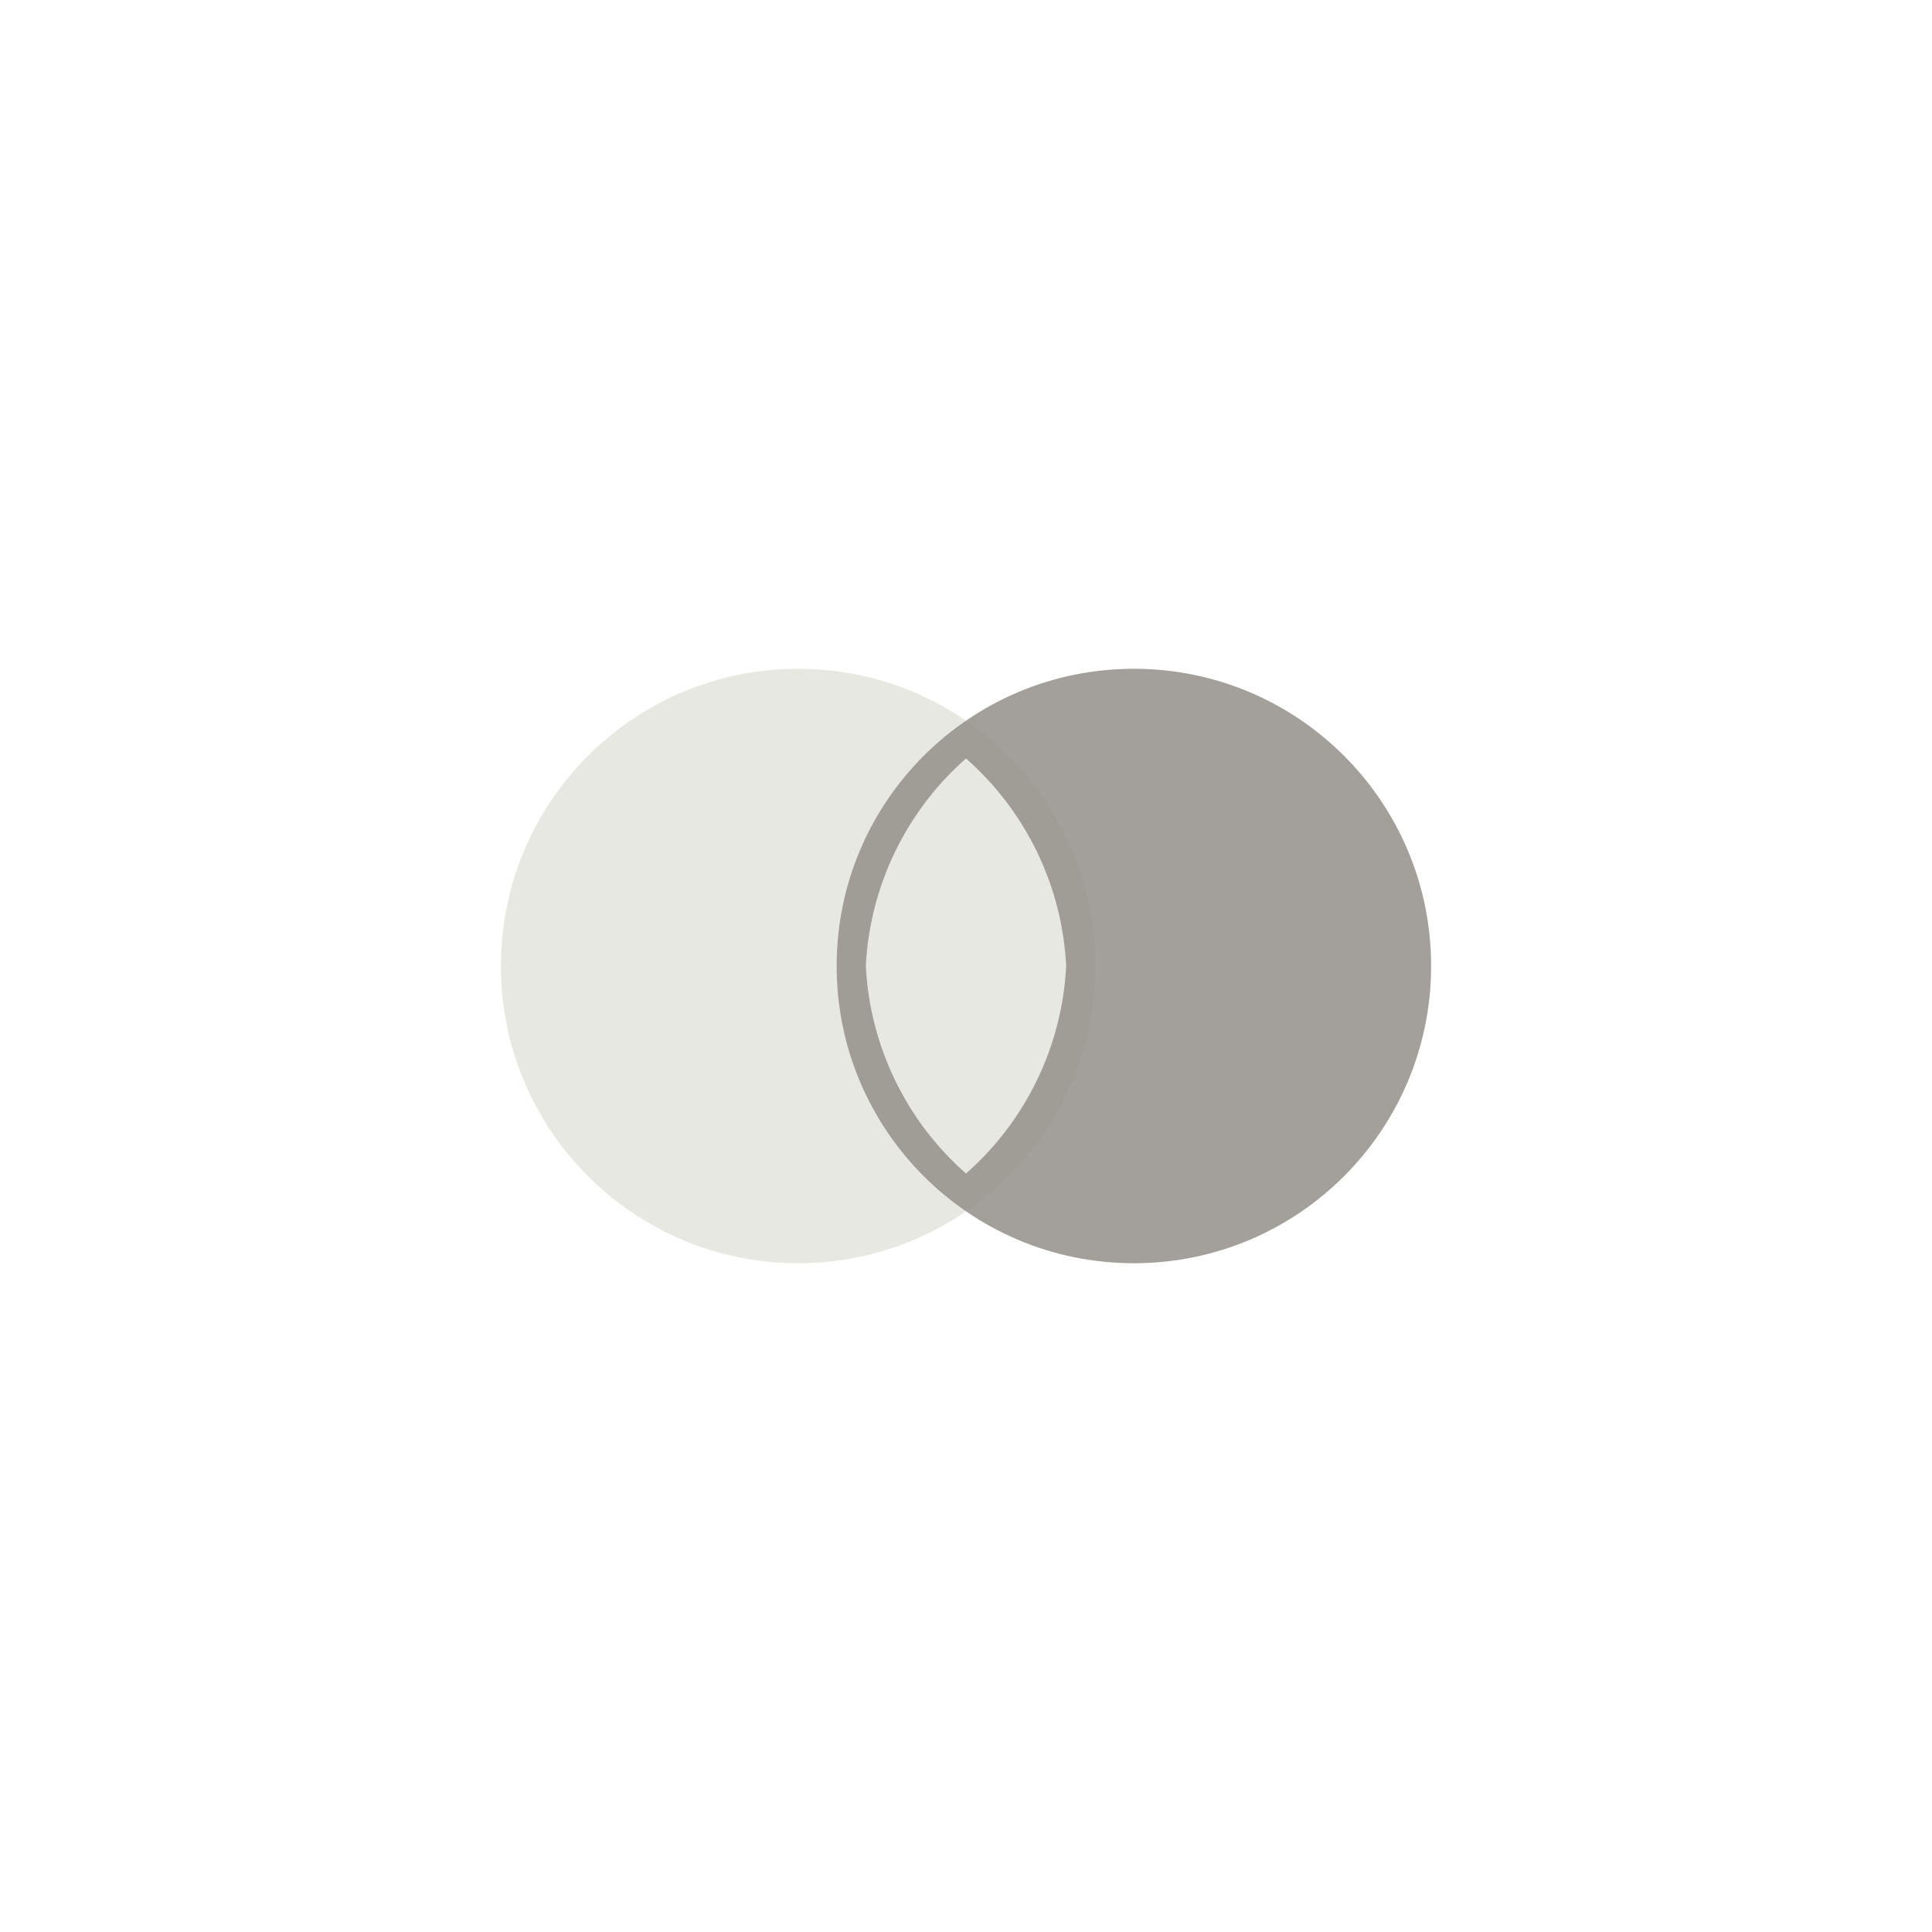
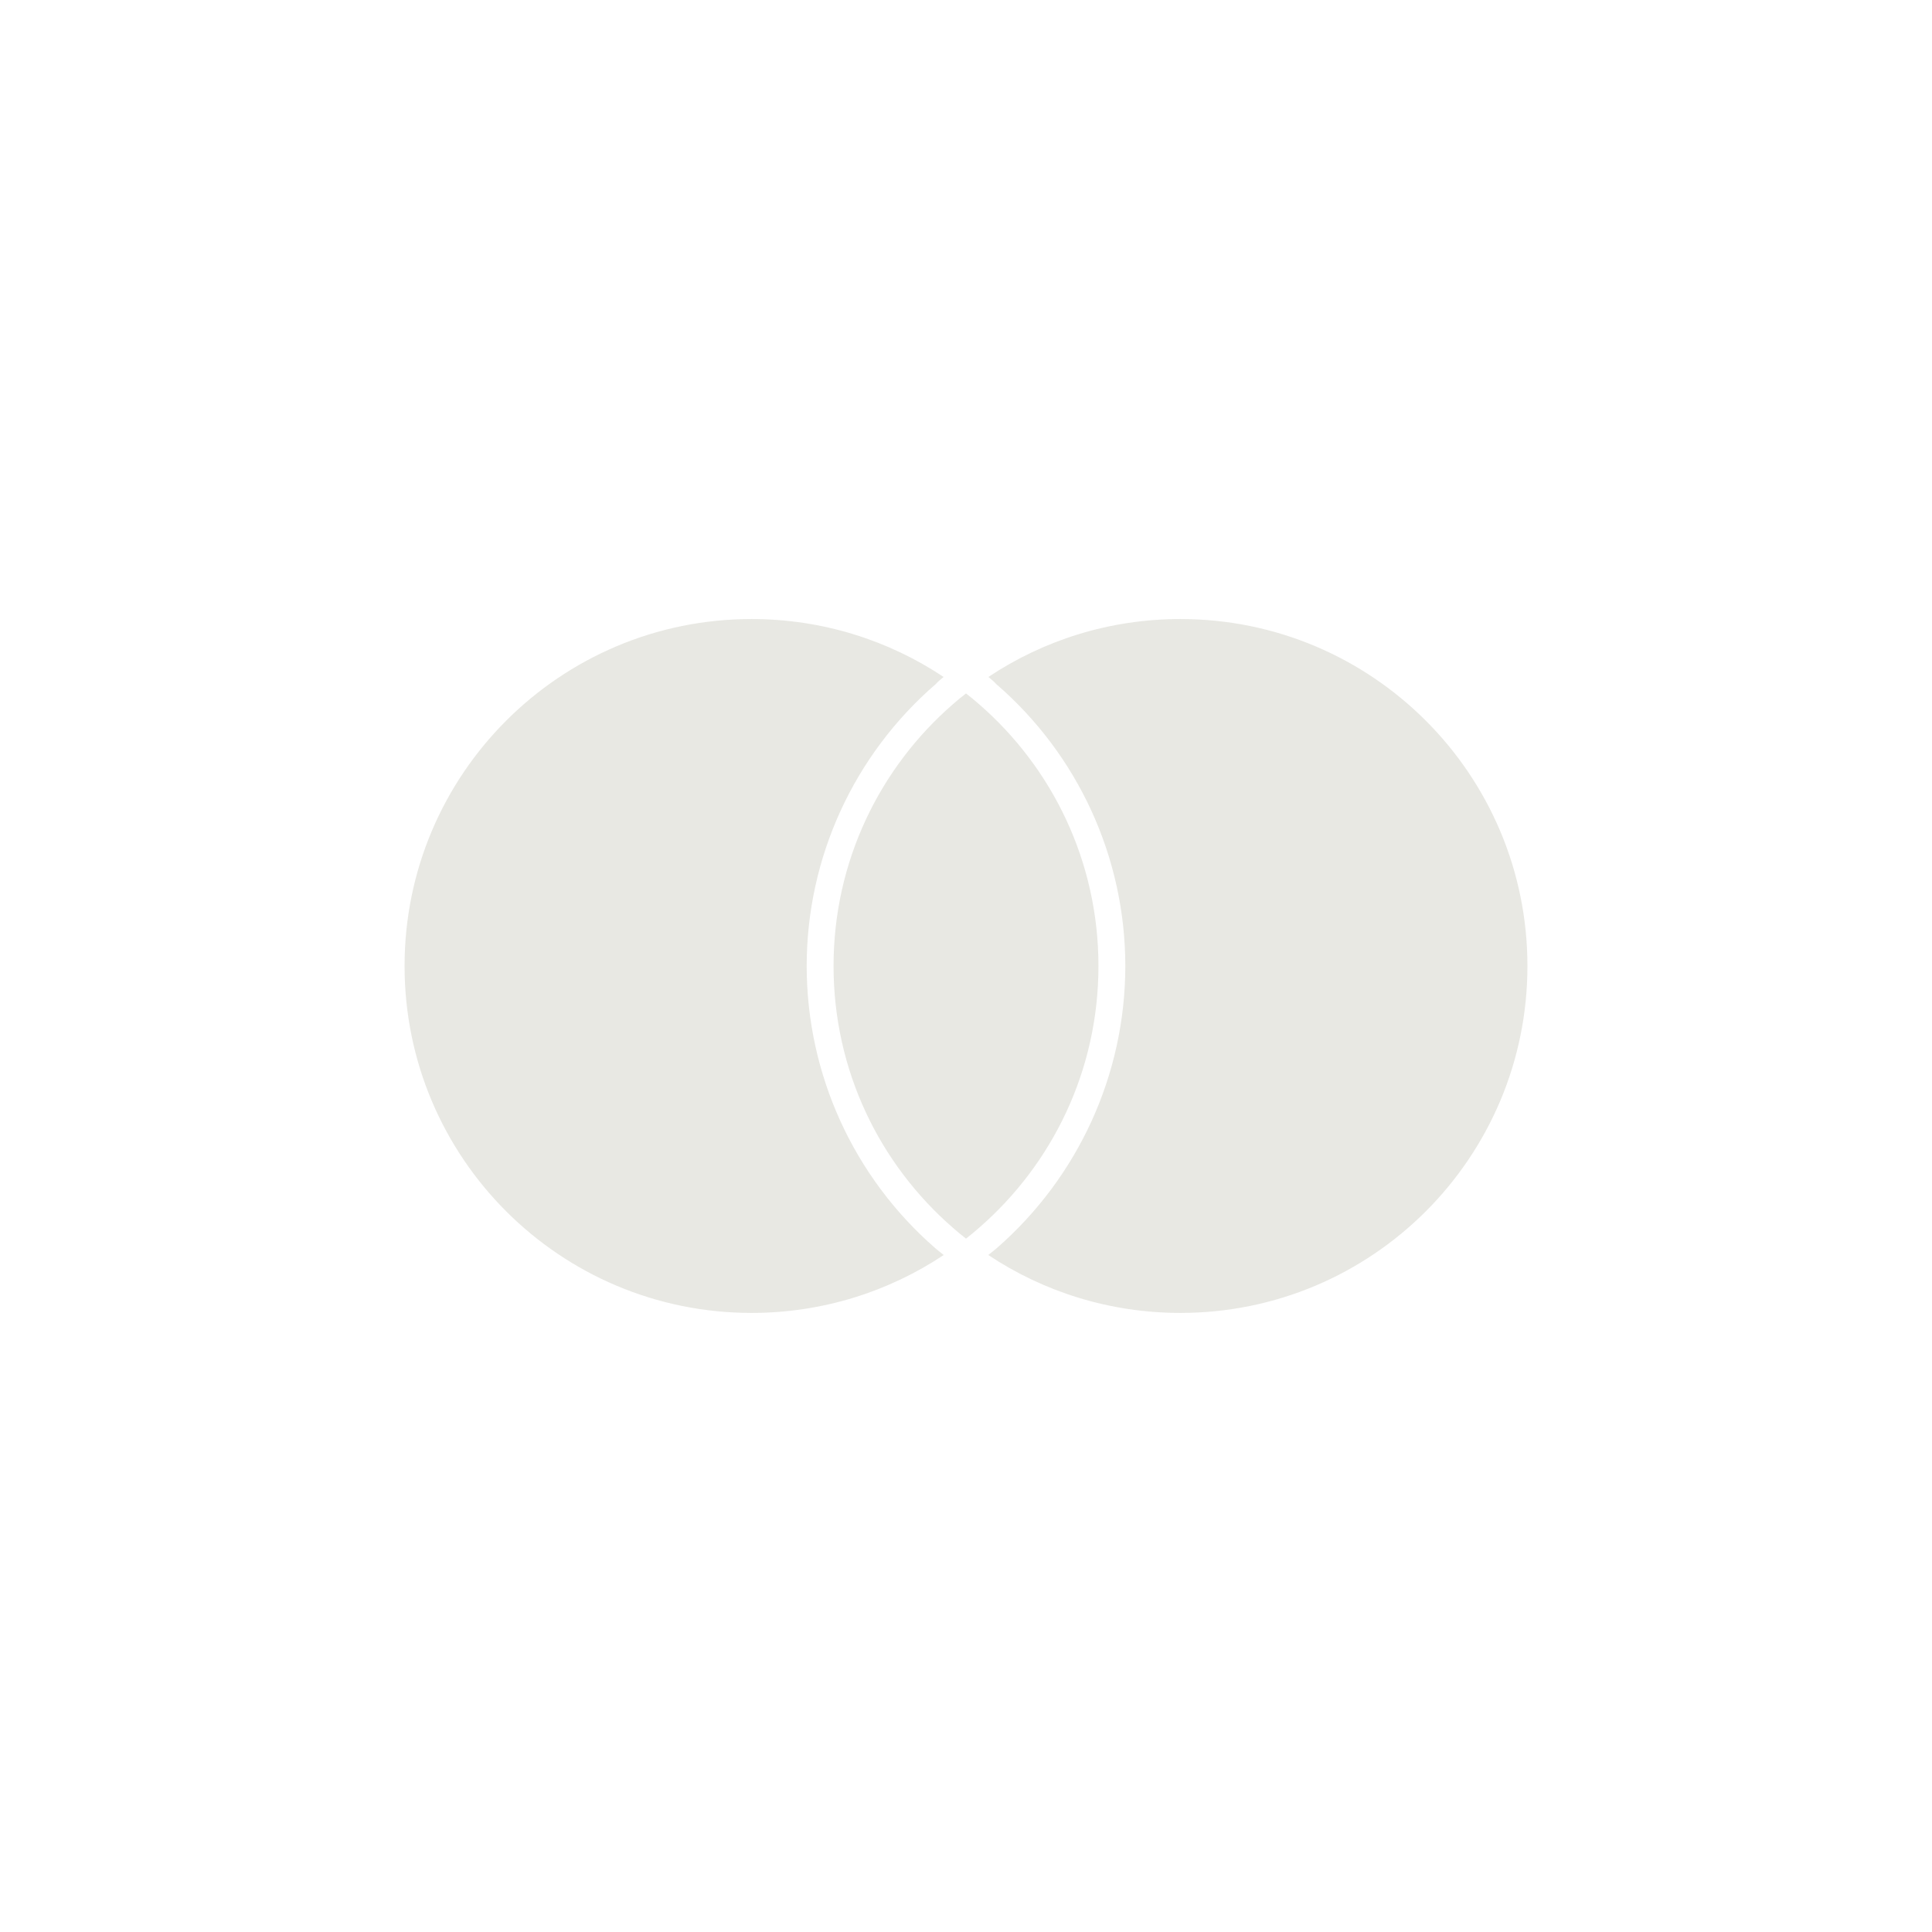
<svg xmlns="http://www.w3.org/2000/svg" width="351" height="351" viewBox="0 0 351 351" fill="none">
-   <circle cx="145" cy="175.5" r="54" fill="#E8E8E3" />
-   <circle cx="206" cy="175.5" r="54" fill="#938F8A" fill-opacity="0.85" />
-   <path d="M175.5 137.8a53.8 53.8 0 0 1 18.2 37.7 53.8 53.8 0 0 1-18.2 37.7 53.8 53.8 0 0 1-18.2-37.7 53.8 53.8 0 0 1 18.2-37.7z" fill="#E8E8E3" />
+   <g transform="translate(175.5, 175.5) scale(8.5) translate(-12, -12)" fill="#E8E8E3">
+     <path d="M11.343 18.031c.058.049.12.098.181.146-1.177.783-2.59 1.238-4.107 1.238C3.32 19.416 0 16.096 0 12c0-4.095 3.32-7.416 7.416-7.416 1.518 0 2.931.456 4.105 1.238-.06.051-.12.098-.165.15C9.6 7.489 8.595 9.688 8.595 12c0 2.311 1.001 4.51 2.748 6.031zm5.241-13.447c-1.52 0-2.931.456-4.105 1.238.06.051.12.098.165.15C14.4 7.489 15.405 9.688 15.405 12c0 2.31-1.001 4.507-2.748 6.031-.058.049-.12.098-.181.146 1.177.783 2.588 1.238 4.107 1.238C20.68 19.416 24 16.096 24 12c0-4.094-3.32-7.416-7.416-7.416zM12 6.174c-.096.075-.189.15-.28.231C10.156 7.764 9.169 9.765 9.169 12c0 2.236.987 4.236 2.551 5.595.09.08.185.158.28.232.096-.074.189-.152.28-.232 1.563-1.359 2.551-3.359 2.551-5.595 0-2.235-.987-4.236-2.551-5.595-.09-.08-.184-.156-.28-.231z" />
+   </g>
</svg>
